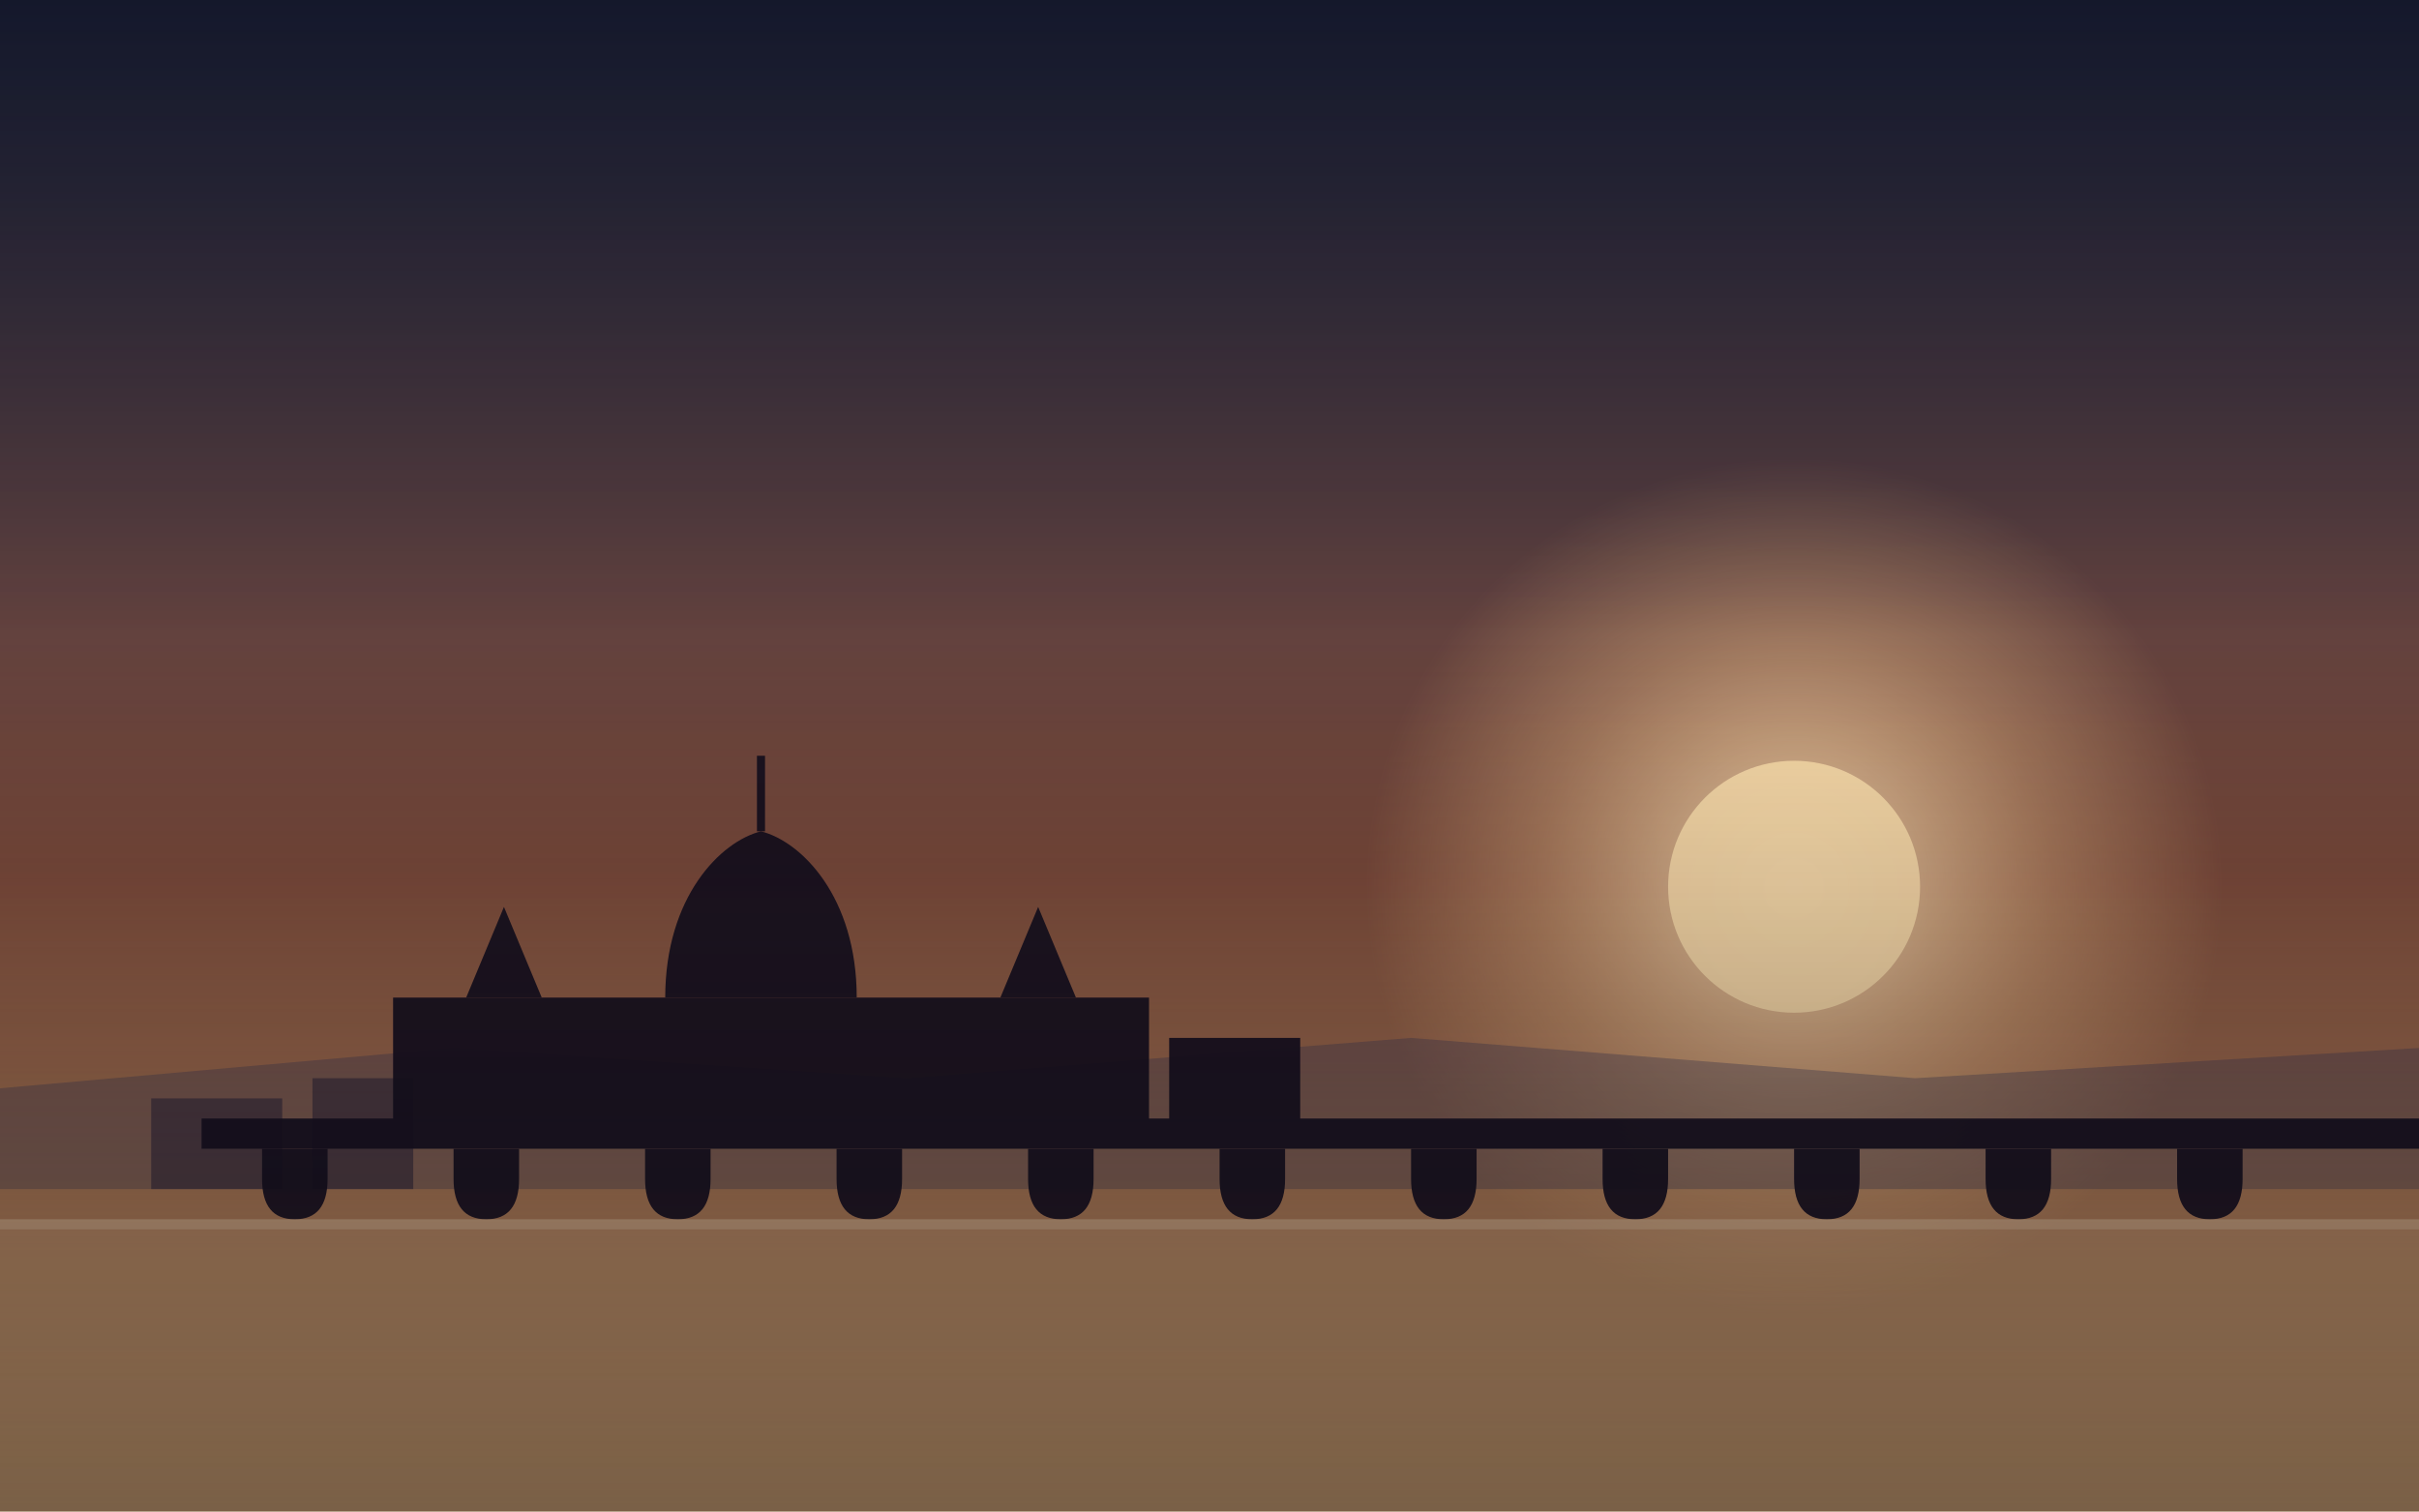
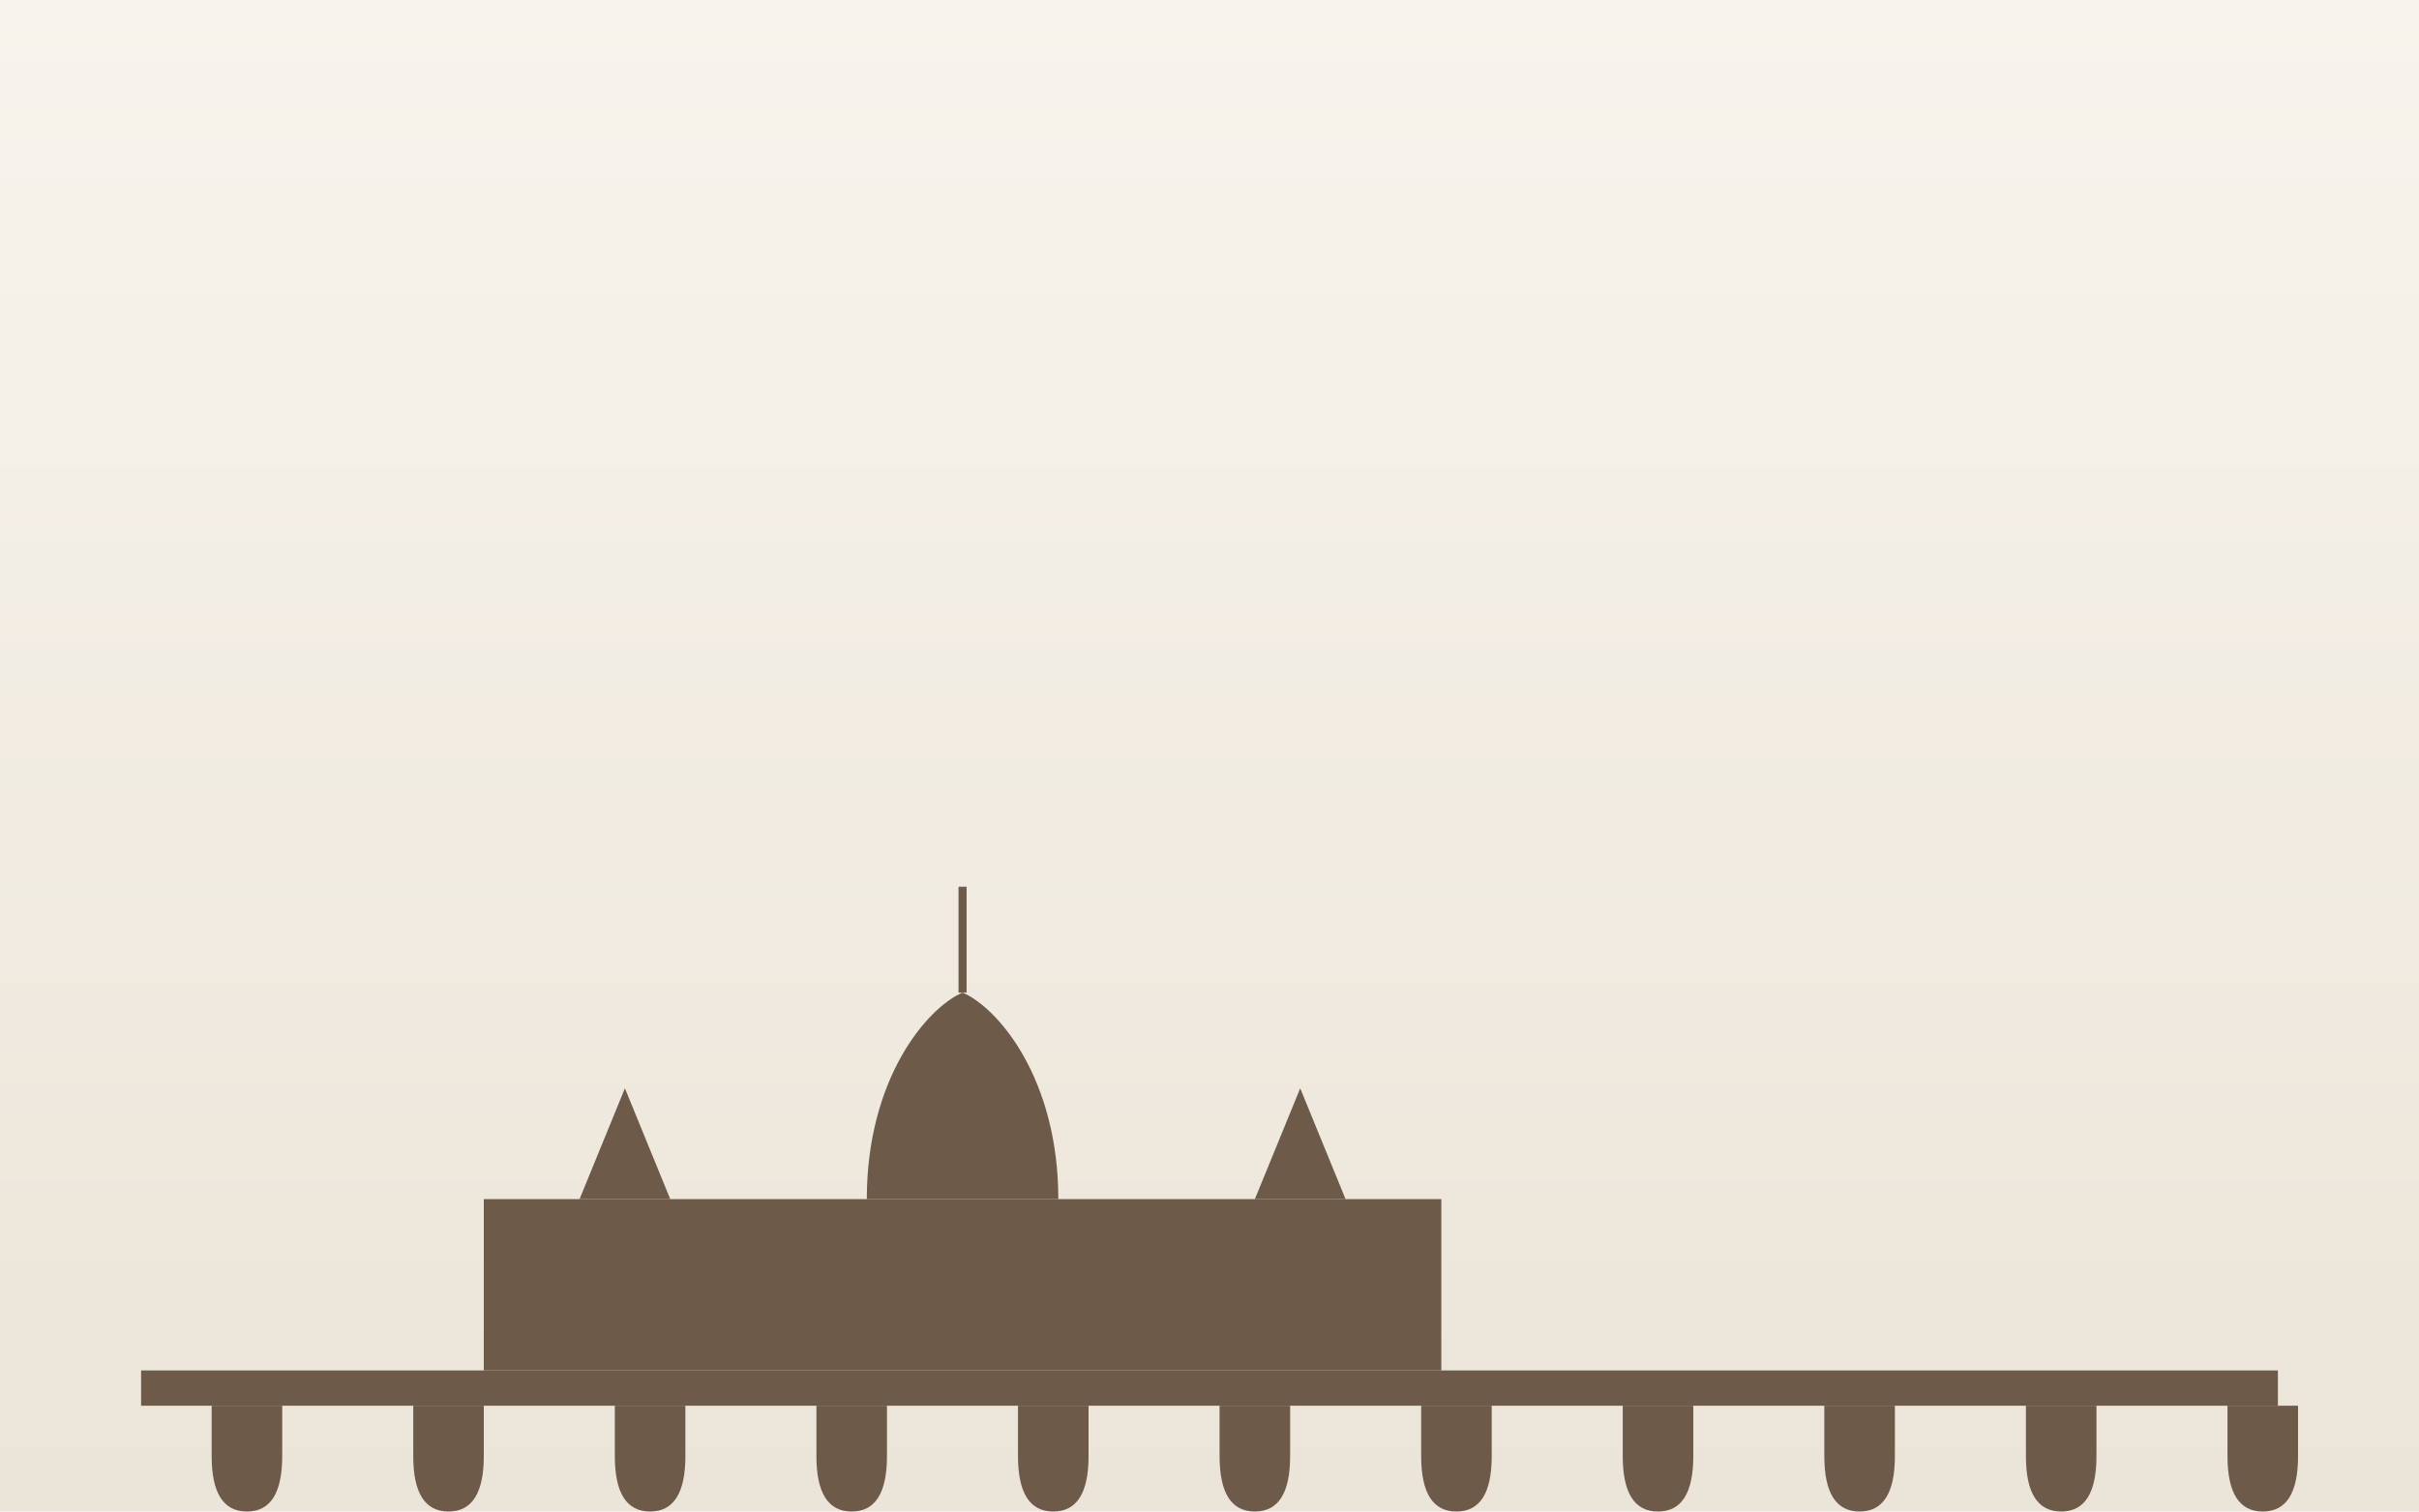
- <svg xmlns="http://www.w3.org/2000/svg" viewBox="0 0 480 300" width="480" height="300" role="img" aria-label="Bordeaux skyline">
+ <svg xmlns="http://www.w3.org/2000/svg" viewBox="0 0 480 300" width="480" height="300" role="img" aria-label="Bordeaux">
  <defs>
-     <linearGradient id="sky" x1="0" y1="0" x2="0" y2="1">
-       <stop offset="0%" stop-color="#1f2a48" />
-       <stop offset="58%" stop-color="#7d4b3a" />
-       <stop offset="100%" stop-color="#e8b070" />
-     </linearGradient>
-     <radialGradient id="glow" cx="50%" cy="50%" r="50%">
-       <stop offset="0%" stop-color="#ffe6bd" stop-opacity="0.95" />
-       <stop offset="60%" stop-color="#ffcf94" stop-opacity="0.35" />
-       <stop offset="100%" stop-color="#ffc98c" stop-opacity="0" />
-     </radialGradient>
-     <linearGradient id="vig" x1="0" y1="0" x2="0" y2="1">
-       <stop offset="0%" stop-color="#0b0a14" stop-opacity="0.55" />
-       <stop offset="42%" stop-color="#0b0a14" stop-opacity="0" />
-       <stop offset="100%" stop-color="#0b0a14" stop-opacity="0.5" />
+     <linearGradient id="bg" x1="0" y1="0" x2="0" y2="1">
+       <stop offset="0%" stop-color="#f8f4ed" />
+       <stop offset="100%" stop-color="#ebe4d8" />
    </linearGradient>
  </defs>
-   <rect width="480" height="300" fill="url(#sky)" />
-   <circle cx="356" cy="176" r="85" fill="url(#glow)" />
-   <circle cx="356" cy="176" r="25" fill="#ffe0ac" opacity="0.9" />
-   <g fill="#2b2f52" opacity="0.32" color="#2b2f52">
-     <path d="M0 236 L0 216 L90 208 L180 214 L280 206 L380 214 L480 208 L480 236 Z" />
+   <rect width="480" height="300" fill="url(#bg)" />
+   <g fill="#6d5a48">
+     <rect x="96" y="238" width="190" height="34" />
+     <path d="M172 238 C172 214 184 200 191 197 C198 200 210 214 210 238 Z" />
+     <rect x="190.2" y="176" width="1.6" height="21" />
+     <path d="M115.0 238 L124 216 L133.0 238 Z" />
+     <path d="M249.0 238 L258 216 L267.0 238 Z" />
+     <rect x="28" y="272" width="424" height="7" />
+     <path d="M42 279 h14 v10 q0 11 -7 11 q-7 0 -7 -11 Z" />
+     <path d="M82 279 h14 v10 q0 11 -7 11 q-7 0 -7 -11 Z" />
+     <path d="M122 279 h14 v10 q0 11 -7 11 q-7 0 -7 -11 Z" />
+     <path d="M162 279 h14 v10 q0 11 -7 11 q-7 0 -7 -11 Z" />
+     <path d="M202 279 h14 v10 q0 11 -7 11 q-7 0 -7 -11 Z" />
+     <path d="M242 279 h14 v10 q0 11 -7 11 q-7 0 -7 -11 Z" />
+     <path d="M282 279 h14 v10 q0 11 -7 11 q-7 0 -7 -11 Z" />
+     <path d="M322 279 h14 v10 q0 11 -7 11 q-7 0 -7 -11 Z" />
+     <path d="M362 279 h14 v10 q0 11 -7 11 q-7 0 -7 -11 Z" />
+     <path d="M402 279 h14 v10 q0 11 -7 11 q-7 0 -7 -11 Z" />
+     <path d="M442 279 h14 v10 q0 11 -7 11 q-7 0 -7 -11 Z" />
  </g>
-   <g fill="#241d33" opacity="0.55" color="#241d33">
-     <rect x="30" y="218" width="26" height="18" />
-     <rect x="62" y="214" width="20" height="22" />
-   </g>
-   <g fill="#150f1d" opacity="0.94" color="#150f1d">
-     <rect x="78" y="198" width="150" height="26" />
-     <path d="M132 198 C132 178 143 167 151 165 C159 167 170 178 170 198 Z" />
-     <rect x="150.2" y="150" width="1.6" height="15" />
-     <path d="M92.5 198 L100 180 L107.5 198 Z" />
-     <path d="M198.5 198 L206 180 L213.5 198 Z" />
-     <rect x="232" y="206" width="26" height="18" />
-     <rect x="40" y="222" width="440" height="6" />
-     <path d="M52 228 h13 v6 q0 8 -6.5 8 q-6.5 0 -6.5 -8 Z" />
-     <path d="M90 228 h13 v6 q0 8 -6.5 8 q-6.5 0 -6.5 -8 Z" />
-     <path d="M128 228 h13 v6 q0 8 -6.5 8 q-6.5 0 -6.5 -8 Z" />
-     <path d="M166 228 h13 v6 q0 8 -6.5 8 q-6.5 0 -6.5 -8 Z" />
-     <path d="M204 228 h13 v6 q0 8 -6.5 8 q-6.5 0 -6.5 -8 Z" />
-     <path d="M242 228 h13 v6 q0 8 -6.5 8 q-6.5 0 -6.5 -8 Z" />
-     <path d="M280 228 h13 v6 q0 8 -6.5 8 q-6.5 0 -6.5 -8 Z" />
-     <path d="M318 228 h13 v6 q0 8 -6.5 8 q-6.5 0 -6.5 -8 Z" />
-     <path d="M356 228 h13 v6 q0 8 -6.5 8 q-6.5 0 -6.5 -8 Z" />
-     <path d="M394 228 h13 v6 q0 8 -6.5 8 q-6.5 0 -6.5 -8 Z" />
-     <path d="M432 228 h13 v6 q0 8 -6.5 8 q-6.5 0 -6.5 -8 Z" />
-   </g>
-   <g>
-     <rect x="0" y="242" width="480" height="58" fill="#f6d9ae" opacity="0.14" />
-     <rect x="0" y="242" width="480" height="2" fill="#ffe9c4" opacity="0.3" />
-   </g>
-   <rect width="480" height="300" fill="url(#vig)" />
</svg>
